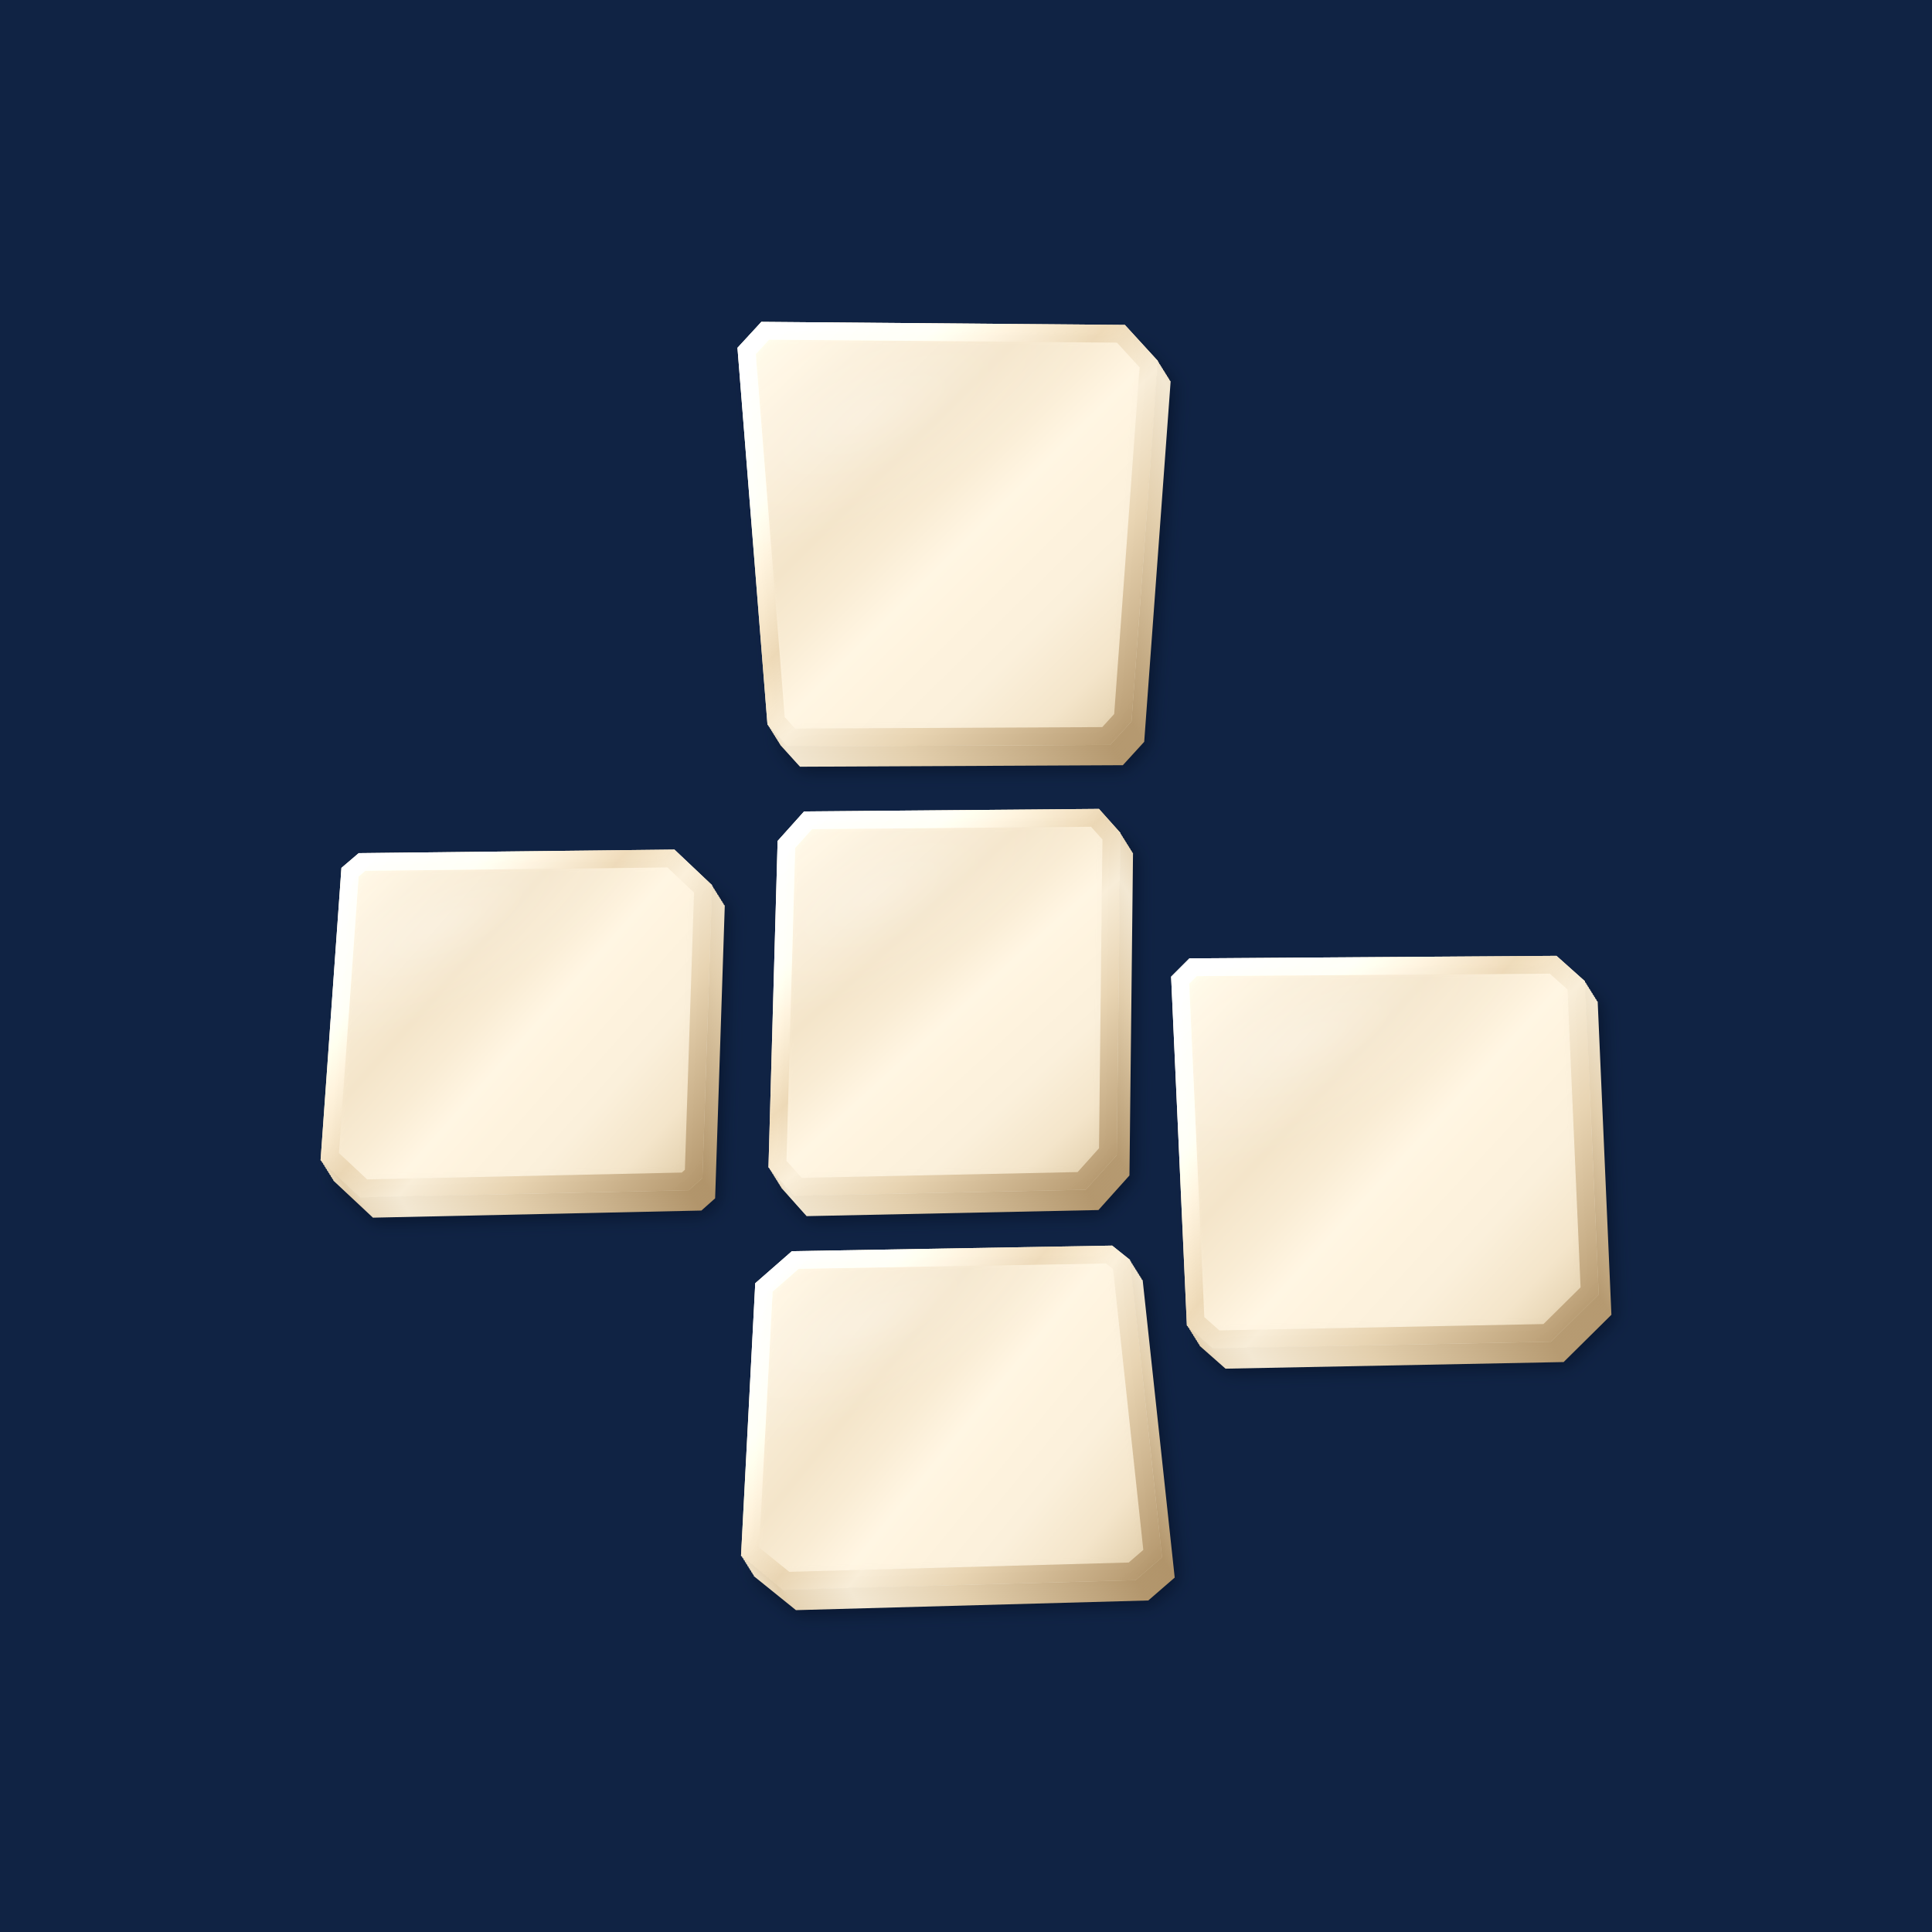
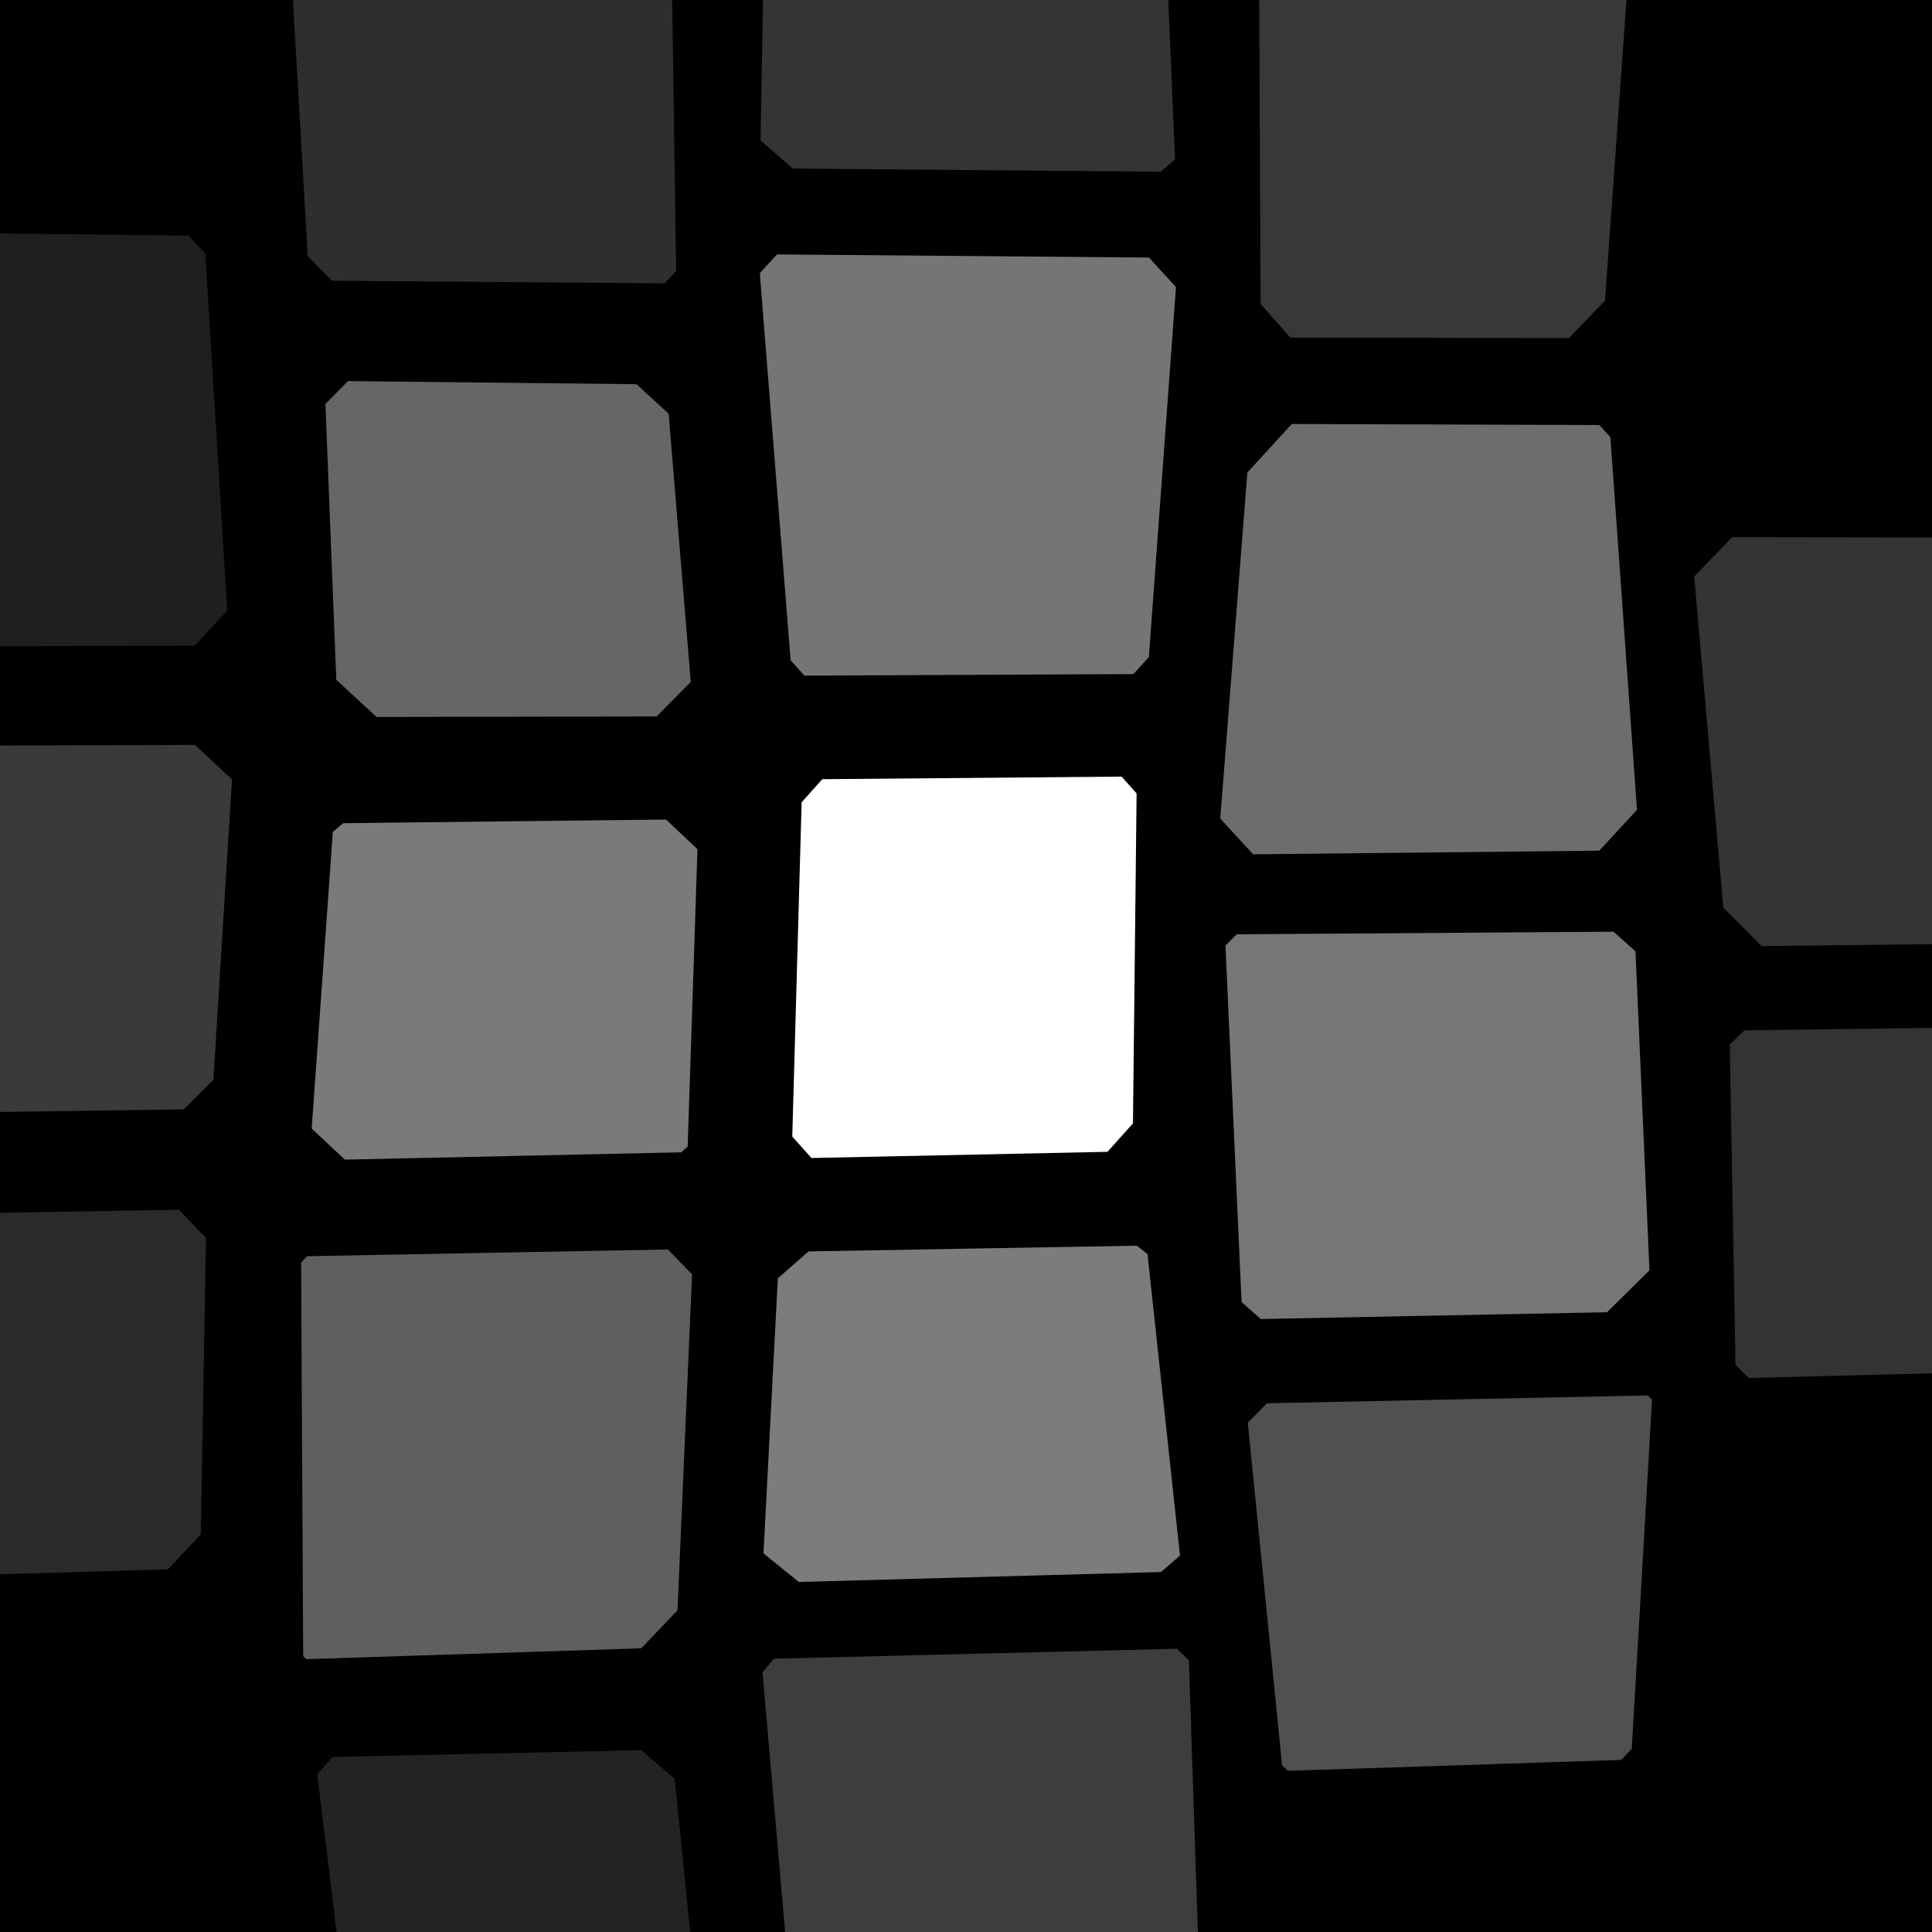
- <svg xmlns="http://www.w3.org/2000/svg" viewBox="267.69 88.5 38 38">
-   <defs>
-     <filter id="shadow" x="-25%" y="-25%" width="160%" height="160%" color-interpolation-filters="sRGB">
-       <feGaussianBlur stdDeviation="0.19" />
-     </filter>
-     <filter id="ceramic" x="-10%" y="-10%" width="120%" height="120%" color-interpolation-filters="sRGB">
-       <feGaussianBlur in="SourceAlpha" stdDeviation="0.22" result="bump" />
-       <feSpecularLighting in="bump" surfaceScale="1.15" specularConstant="0.35" specularExponent="32" lighting-color="#ffffff" result="shine">
-         <feDistantLight azimuth="225" elevation="50" />
-       </feSpecularLighting>
-       <feComposite in="shine" in2="SourceAlpha" operator="in" result="shine" />
-       <feComposite in="SourceGraphic" in2="shine" operator="arithmetic" k1="0" k2="1" k3="0.65" k4="0" />
-     </filter>
-     <clipPath id="clip0">
-       <path d="M289.78 107.04L289.17 107.72L283.43 107.84L282.93 107.28L283.11 100.86L283.63 100.28L289.43 100.23L289.85 100.70Z" />
-     </clipPath>
-     <linearGradient id="glaze0" gradientUnits="userSpaceOnUse" x1="282.93" y1="100.23" x2="289.85" y2="107.84">
-       <stop offset="0" stop-color="#fff8ea" />
-       <stop offset="0.18" stop-color="#f3e8d3" />
-       <stop offset="0.35" stop-color="#ecddc2" />
-       <stop offset="0.44" stop-color="#f1e4cc" />
-       <stop offset="0.53" stop-color="#f8eedb" />
-       <stop offset="0.61" stop-color="#f6ebd6" />
-       <stop offset="0.72" stop-color="#f3e8d3" />
-       <stop offset="0.84" stop-color="#ecddc2" />
-       <stop offset="1" stop-color="#cfb991" />
-     </linearGradient>
-     <linearGradient id="bevel0" gradientUnits="userSpaceOnUse" x1="282.93" y1="100.23" x2="289.85" y2="107.84">
-       <stop offset="0" stop-color="#fffdf7" />
-       <stop offset="0.24" stop-color="#fff9eb" />
-       <stop offset="0.44" stop-color="#e3cfad" />
-       <stop offset="0.55" stop-color="#f3e8d3" />
-       <stop offset="0.70" stop-color="#e3cfad" />
-       <stop offset="1" stop-color="#a98b60" />
-     </linearGradient>
-     <radialGradient id="reflection0" gradientUnits="userSpaceOnUse" cx="0" cy="0" r="1" gradientTransform="translate(285.006 101.9042) rotate(-25) scale(4.2904 1.8264)">
-       <stop offset="0" stop-color="white" stop-opacity=".26" />
-       <stop offset=".45" stop-color="white" stop-opacity=".11" />
-       <stop offset="1" stop-color="white" stop-opacity="0" />
-     </radialGradient>
-     <clipPath id="clip1">
-       <path d="M290.67 115.10L290.15 115.55L283.22 115.74L282.39 115.07L282.67 109.71L283.39 109.08L289.69 108.97L290.04 109.25Z" />
-     </clipPath>
-     <linearGradient id="glaze1" gradientUnits="userSpaceOnUse" x1="282.39" y1="108.97" x2="290.67" y2="115.74">
-       <stop offset="0" stop-color="#fff8ea" />
-       <stop offset="0.18" stop-color="#f3e8d3" />
-       <stop offset="0.35" stop-color="#ecddc2" />
-       <stop offset="0.44" stop-color="#f1e4cc" />
-       <stop offset="0.53" stop-color="#f8eedb" />
-       <stop offset="0.61" stop-color="#f6ebd6" />
-       <stop offset="0.72" stop-color="#f3e8d3" />
-       <stop offset="0.84" stop-color="#ecddc2" />
-       <stop offset="1" stop-color="#cfb991" />
-     </linearGradient>
-     <linearGradient id="bevel1" gradientUnits="userSpaceOnUse" x1="282.39" y1="108.97" x2="290.67" y2="115.74">
-       <stop offset="0" stop-color="#fffdf7" />
-       <stop offset="0.24" stop-color="#fff9eb" />
-       <stop offset="0.44" stop-color="#e3cfad" />
-       <stop offset="0.55" stop-color="#f3e8d3" />
-       <stop offset="0.70" stop-color="#e3cfad" />
-       <stop offset="1" stop-color="#a98b60" />
-     </linearGradient>
-     <radialGradient id="reflection1" gradientUnits="userSpaceOnUse" cx="0" cy="0" r="1" gradientTransform="translate(284.874 110.4594) rotate(-25) scale(5.1336 1.6248)">
-       <stop offset="0" stop-color="white" stop-opacity=".26" />
-       <stop offset=".45" stop-color="white" stop-opacity=".11" />
-       <stop offset="1" stop-color="white" stop-opacity="0" />
-     </radialGradient>
-     <clipPath id="clip2">
-       <path d="M281.48 107.49L281.21 107.73L274.75 107.87L273.97 107.14L274.38 101.39L274.72 101.10L280.93 101.03L281.67 101.73Z" />
-     </clipPath>
-     <linearGradient id="glaze2" gradientUnits="userSpaceOnUse" x1="273.97" y1="101.03" x2="281.67" y2="107.87">
-       <stop offset="0" stop-color="#fff8ea" />
-       <stop offset="0.18" stop-color="#f3e8d3" />
-       <stop offset="0.35" stop-color="#ecddc2" />
-       <stop offset="0.44" stop-color="#f1e4cc" />
-       <stop offset="0.53" stop-color="#f8eedb" />
-       <stop offset="0.61" stop-color="#f6ebd6" />
-       <stop offset="0.72" stop-color="#f3e8d3" />
-       <stop offset="0.84" stop-color="#ecddc2" />
-       <stop offset="1" stop-color="#cfb991" />
-     </linearGradient>
-     <linearGradient id="bevel2" gradientUnits="userSpaceOnUse" x1="273.97" y1="101.03" x2="281.67" y2="107.87">
-       <stop offset="0" stop-color="#fffdf7" />
-       <stop offset="0.24" stop-color="#fff9eb" />
-       <stop offset="0.44" stop-color="#e3cfad" />
-       <stop offset="0.55" stop-color="#f3e8d3" />
-       <stop offset="0.70" stop-color="#e3cfad" />
-       <stop offset="1" stop-color="#a98b60" />
-     </linearGradient>
-     <radialGradient id="reflection2" gradientUnits="userSpaceOnUse" cx="0" cy="0" r="1" gradientTransform="translate(276.28 102.5348) rotate(-25) scale(4.774 1.6416)">
-       <stop offset="0" stop-color="white" stop-opacity=".26" />
-       <stop offset=".45" stop-color="white" stop-opacity=".11" />
-       <stop offset="1" stop-color="white" stop-opacity="0" />
-     </radialGradient>
-     <clipPath id="clip3">
-       <path d="M290.07 98.36L289.65 98.82L283.30 98.85L282.91 98.42L282.32 91.01L282.79 90.50L289.94 90.56L290.59 91.27Z" />
-     </clipPath>
-     <linearGradient id="glaze3" gradientUnits="userSpaceOnUse" x1="282.32" y1="90.5" x2="290.59" y2="98.85">
-       <stop offset="0" stop-color="#fff8ea" />
-       <stop offset="0.18" stop-color="#f3e8d3" />
-       <stop offset="0.35" stop-color="#ecddc2" />
-       <stop offset="0.44" stop-color="#f1e4cc" />
-       <stop offset="0.53" stop-color="#f8eedb" />
-       <stop offset="0.61" stop-color="#f6ebd6" />
-       <stop offset="0.72" stop-color="#f3e8d3" />
-       <stop offset="0.84" stop-color="#ecddc2" />
-       <stop offset="1" stop-color="#cfb991" />
-     </linearGradient>
-     <linearGradient id="bevel3" gradientUnits="userSpaceOnUse" x1="282.32" y1="90.5" x2="290.59" y2="98.85">
-       <stop offset="0" stop-color="#fffdf7" />
-       <stop offset="0.24" stop-color="#fff9eb" />
-       <stop offset="0.44" stop-color="#e3cfad" />
-       <stop offset="0.55" stop-color="#f3e8d3" />
-       <stop offset="0.70" stop-color="#e3cfad" />
-       <stop offset="1" stop-color="#a98b60" />
-     </linearGradient>
-     <radialGradient id="reflection3" gradientUnits="userSpaceOnUse" cx="0" cy="0" r="1" gradientTransform="translate(284.801 92.337) rotate(-25) scale(5.1274 2.004)">
-       <stop offset="0" stop-color="white" stop-opacity=".26" />
-       <stop offset=".45" stop-color="white" stop-opacity=".11" />
-       <stop offset="1" stop-color="white" stop-opacity="0" />
-     </radialGradient>
-     <clipPath id="clip4">
-       <path d="M299.41 109.78L298.47 110.71L291.82 110.84L291.31 110.39L291.00 103.53L291.36 103.17L298.58 103.12L299.14 103.62Z" />
-     </clipPath>
-     <linearGradient id="glaze4" gradientUnits="userSpaceOnUse" x1="291.0" y1="103.12" x2="299.41" y2="110.84">
-       <stop offset="0" stop-color="#fff8ea" />
-       <stop offset="0.18" stop-color="#f3e8d3" />
-       <stop offset="0.35" stop-color="#ecddc2" />
-       <stop offset="0.44" stop-color="#f1e4cc" />
-       <stop offset="0.53" stop-color="#f8eedb" />
-       <stop offset="0.61" stop-color="#f6ebd6" />
-       <stop offset="0.72" stop-color="#f3e8d3" />
-       <stop offset="0.84" stop-color="#ecddc2" />
-       <stop offset="1" stop-color="#cfb991" />
-     </linearGradient>
-     <linearGradient id="bevel4" gradientUnits="userSpaceOnUse" x1="291.0" y1="103.12" x2="299.41" y2="110.84">
-       <stop offset="0" stop-color="#fffdf7" />
-       <stop offset="0.24" stop-color="#fff9eb" />
-       <stop offset="0.44" stop-color="#e3cfad" />
-       <stop offset="0.55" stop-color="#f3e8d3" />
-       <stop offset="0.70" stop-color="#e3cfad" />
-       <stop offset="1" stop-color="#a98b60" />
-     </linearGradient>
-     <radialGradient id="reflection4" gradientUnits="userSpaceOnUse" cx="0" cy="0" r="1" gradientTransform="translate(293.523 104.8184) rotate(-25) scale(5.2142 1.8528)">
-       <stop offset="0" stop-color="white" stop-opacity=".26" />
-       <stop offset=".45" stop-color="white" stop-opacity=".11" />
-       <stop offset="1" stop-color="white" stop-opacity="0" />
-     </radialGradient>
-   </defs>
-   <rect x="267.69" y="88.5" width="38" height="38" fill="#102344" />
-   <g id="spica-dot" transform="translate(-0.125 4.18)">
-     <g data-tile="spica" transform="translate(0.0 0.0)">
-       <path d="M289.78 107.04L289.17 107.72L283.43 107.84L282.93 107.28L283.11 100.86L283.63 100.28L289.43 100.23L289.85 100.70Z" transform="translate(.30 .46)" fill="#000817" opacity=".55" filter="url(#shadow)" />
-       <path d="M289.78 107.04L289.17 107.72L283.43 107.84L282.93 107.28L283.11 100.86L283.63 100.28L289.43 100.23L289.85 100.70Z" transform="translate(0.25 0.4)" fill="url(#bevel0)" />
-       <path d="M289.78 107.04L289.17 107.72L283.43 107.84L282.93 107.28L283.11 100.86L283.63 100.28L289.43 100.23L289.85 100.70Z" transform="translate(0.225 0.36)" fill="url(#bevel0)" />
-       <path d="M289.78 107.04L289.17 107.72L283.43 107.84L282.93 107.28L283.11 100.86L283.63 100.28L289.43 100.23L289.85 100.70Z" transform="translate(0.2 0.32)" fill="url(#bevel0)" />
-       <path d="M289.78 107.04L289.17 107.72L283.43 107.84L282.93 107.28L283.11 100.86L283.63 100.28L289.43 100.23L289.85 100.70Z" transform="translate(0.175 0.28)" fill="url(#bevel0)" />
-       <path d="M289.78 107.04L289.17 107.72L283.43 107.84L282.93 107.28L283.11 100.86L283.63 100.28L289.43 100.23L289.85 100.70Z" transform="translate(0.15 0.24)" fill="url(#bevel0)" />
-       <path d="M289.78 107.04L289.17 107.72L283.43 107.84L282.93 107.28L283.11 100.86L283.63 100.28L289.43 100.23L289.85 100.70Z" transform="translate(0.125 0.2)" fill="url(#bevel0)" />
-       <path d="M289.78 107.04L289.17 107.72L283.43 107.84L282.93 107.28L283.11 100.86L283.63 100.28L289.43 100.23L289.85 100.70Z" transform="translate(0.1 0.16)" fill="url(#bevel0)" />
-       <path d="M289.78 107.04L289.17 107.72L283.43 107.84L282.93 107.28L283.11 100.86L283.63 100.28L289.43 100.23L289.85 100.70Z" transform="translate(0.075 0.12)" fill="url(#bevel0)" />
-       <path d="M289.78 107.04L289.17 107.72L283.43 107.84L282.93 107.28L283.11 100.86L283.63 100.28L289.43 100.23L289.85 100.70Z" transform="translate(0.05 0.08)" fill="url(#bevel0)" />
-       <path d="M289.78 107.04L289.17 107.72L283.43 107.84L282.93 107.28L283.11 100.86L283.63 100.28L289.43 100.23L289.85 100.70Z" transform="translate(0.025 0.04)" fill="url(#bevel0)" />
-       <g filter="url(#ceramic)">
-         <path d="M289.78 107.04L289.17 107.72L283.43 107.84L282.93 107.28L283.11 100.86L283.63 100.28L289.43 100.23L289.85 100.70Z" fill="url(#glaze0)" />
-         <path d="M289.78 107.04L289.17 107.72L283.43 107.84L282.93 107.28L283.11 100.86L283.63 100.28L289.43 100.23L289.85 100.70Z" fill="none" stroke="url(#bevel0)" stroke-width=".70" stroke-linejoin="round" clip-path="url(#clip0)" />
-       </g>
-       <path d="M289.78 107.04L289.17 107.72L283.43 107.84L282.93 107.28L283.11 100.86L283.63 100.28L289.43 100.23L289.85 100.70Z" fill="url(#reflection0)" />
-     </g>
-     <g data-tile="spica" transform="translate(0.0 -0.1505859)">
-       <path d="M290.67 115.10L290.15 115.55L283.22 115.74L282.39 115.07L282.67 109.71L283.39 109.08L289.69 108.97L290.04 109.25Z" transform="translate(.30 .46)" fill="#000817" opacity=".55" filter="url(#shadow)" />
-       <path d="M290.67 115.10L290.15 115.55L283.22 115.74L282.39 115.07L282.67 109.71L283.39 109.08L289.69 108.97L290.04 109.25Z" transform="translate(0.25 0.4)" fill="url(#bevel1)" />
-       <path d="M290.67 115.10L290.15 115.55L283.22 115.74L282.39 115.07L282.67 109.71L283.39 109.08L289.69 108.97L290.04 109.25Z" transform="translate(0.225 0.36)" fill="url(#bevel1)" />
-       <path d="M290.67 115.10L290.15 115.55L283.22 115.74L282.39 115.07L282.67 109.71L283.39 109.08L289.69 108.97L290.04 109.25Z" transform="translate(0.2 0.32)" fill="url(#bevel1)" />
-       <path d="M290.67 115.10L290.15 115.55L283.22 115.74L282.39 115.07L282.67 109.71L283.39 109.08L289.69 108.97L290.04 109.25Z" transform="translate(0.175 0.28)" fill="url(#bevel1)" />
-       <path d="M290.67 115.10L290.15 115.55L283.22 115.74L282.39 115.07L282.67 109.71L283.39 109.08L289.69 108.97L290.04 109.25Z" transform="translate(0.15 0.24)" fill="url(#bevel1)" />
-       <path d="M290.67 115.10L290.15 115.55L283.22 115.74L282.39 115.07L282.67 109.71L283.39 109.08L289.69 108.97L290.04 109.25Z" transform="translate(0.125 0.2)" fill="url(#bevel1)" />
-       <path d="M290.67 115.10L290.15 115.55L283.22 115.74L282.39 115.07L282.67 109.71L283.39 109.08L289.69 108.97L290.04 109.25Z" transform="translate(0.1 0.16)" fill="url(#bevel1)" />
-       <path d="M290.67 115.10L290.15 115.55L283.22 115.74L282.39 115.07L282.67 109.71L283.39 109.08L289.69 108.97L290.04 109.25Z" transform="translate(0.075 0.12)" fill="url(#bevel1)" />
-       <path d="M290.67 115.10L290.15 115.55L283.22 115.74L282.39 115.07L282.67 109.71L283.39 109.08L289.69 108.97L290.04 109.25Z" transform="translate(0.05 0.08)" fill="url(#bevel1)" />
-       <path d="M290.67 115.10L290.15 115.55L283.22 115.74L282.39 115.07L282.67 109.71L283.39 109.08L289.69 108.97L290.04 109.25Z" transform="translate(0.025 0.04)" fill="url(#bevel1)" />
-       <g filter="url(#ceramic)">
-         <path d="M290.67 115.10L290.15 115.55L283.22 115.74L282.39 115.07L282.67 109.71L283.39 109.08L289.69 108.97L290.04 109.25Z" fill="url(#glaze1)" />
-         <path d="M290.67 115.10L290.15 115.55L283.22 115.74L282.39 115.07L282.67 109.71L283.39 109.08L289.69 108.97L290.04 109.25Z" fill="none" stroke="url(#bevel1)" stroke-width=".70" stroke-linejoin="round" clip-path="url(#clip1)" />
-       </g>
-       <path d="M290.67 115.10L290.15 115.55L283.22 115.74L282.39 115.07L282.67 109.71L283.39 109.08L289.69 108.97L290.04 109.25Z" fill="url(#reflection1)" />
-     </g>
-     <g data-tile="spica" transform="translate(0.1505859 0.0)">
-       <path d="M281.48 107.49L281.21 107.73L274.75 107.87L273.97 107.14L274.38 101.39L274.72 101.10L280.93 101.03L281.67 101.73Z" transform="translate(.30 .46)" fill="#000817" opacity=".55" filter="url(#shadow)" />
-       <path d="M281.48 107.49L281.21 107.73L274.75 107.87L273.97 107.14L274.38 101.39L274.72 101.10L280.93 101.03L281.67 101.73Z" transform="translate(0.25 0.4)" fill="url(#bevel2)" />
-       <path d="M281.48 107.49L281.21 107.73L274.75 107.87L273.97 107.14L274.38 101.39L274.72 101.10L280.93 101.03L281.67 101.73Z" transform="translate(0.225 0.36)" fill="url(#bevel2)" />
-       <path d="M281.48 107.49L281.21 107.73L274.75 107.87L273.97 107.14L274.38 101.39L274.72 101.10L280.93 101.03L281.67 101.73Z" transform="translate(0.2 0.32)" fill="url(#bevel2)" />
-       <path d="M281.48 107.49L281.21 107.73L274.75 107.87L273.97 107.14L274.38 101.39L274.72 101.10L280.93 101.03L281.67 101.73Z" transform="translate(0.175 0.28)" fill="url(#bevel2)" />
-       <path d="M281.48 107.49L281.21 107.73L274.75 107.87L273.97 107.14L274.38 101.39L274.72 101.10L280.93 101.03L281.67 101.73Z" transform="translate(0.15 0.24)" fill="url(#bevel2)" />
-       <path d="M281.48 107.49L281.21 107.73L274.75 107.87L273.97 107.14L274.38 101.39L274.72 101.10L280.93 101.03L281.67 101.73Z" transform="translate(0.125 0.2)" fill="url(#bevel2)" />
-       <path d="M281.48 107.49L281.21 107.73L274.75 107.87L273.97 107.14L274.38 101.39L274.72 101.10L280.93 101.03L281.67 101.73Z" transform="translate(0.1 0.16)" fill="url(#bevel2)" />
-       <path d="M281.48 107.49L281.21 107.73L274.75 107.87L273.97 107.14L274.38 101.39L274.72 101.10L280.93 101.03L281.67 101.73Z" transform="translate(0.075 0.12)" fill="url(#bevel2)" />
-       <path d="M281.48 107.49L281.21 107.73L274.75 107.87L273.97 107.14L274.38 101.39L274.72 101.10L280.93 101.03L281.67 101.73Z" transform="translate(0.05 0.08)" fill="url(#bevel2)" />
-       <path d="M281.48 107.49L281.21 107.73L274.75 107.87L273.97 107.14L274.38 101.39L274.72 101.10L280.93 101.03L281.67 101.73Z" transform="translate(0.025 0.04)" fill="url(#bevel2)" />
-       <g filter="url(#ceramic)">
-         <path d="M281.48 107.49L281.21 107.73L274.75 107.87L273.97 107.14L274.38 101.39L274.72 101.10L280.93 101.03L281.67 101.73Z" fill="url(#glaze2)" />
-         <path d="M281.48 107.49L281.21 107.73L274.75 107.87L273.97 107.14L274.38 101.39L274.72 101.10L280.93 101.03L281.67 101.73Z" fill="none" stroke="url(#bevel2)" stroke-width=".70" stroke-linejoin="round" clip-path="url(#clip2)" />
-       </g>
-       <path d="M281.48 107.49L281.21 107.73L274.75 107.87L273.97 107.14L274.38 101.39L274.72 101.10L280.93 101.03L281.67 101.73Z" fill="url(#reflection2)" />
-     </g>
-     <g data-tile="spica" transform="translate(0.0 0.1505859)">
-       <path d="M290.07 98.36L289.65 98.82L283.30 98.85L282.91 98.42L282.32 91.01L282.79 90.50L289.94 90.56L290.59 91.27Z" transform="translate(.30 .46)" fill="#000817" opacity=".55" filter="url(#shadow)" />
-       <path d="M290.07 98.36L289.65 98.82L283.30 98.85L282.91 98.42L282.32 91.01L282.79 90.50L289.94 90.56L290.59 91.27Z" transform="translate(0.25 0.4)" fill="url(#bevel3)" />
-       <path d="M290.07 98.36L289.65 98.82L283.30 98.85L282.91 98.42L282.32 91.01L282.79 90.50L289.94 90.56L290.59 91.27Z" transform="translate(0.225 0.36)" fill="url(#bevel3)" />
-       <path d="M290.07 98.36L289.65 98.82L283.30 98.85L282.91 98.42L282.32 91.01L282.79 90.50L289.94 90.56L290.59 91.27Z" transform="translate(0.2 0.32)" fill="url(#bevel3)" />
-       <path d="M290.07 98.36L289.65 98.82L283.30 98.85L282.91 98.42L282.32 91.01L282.79 90.50L289.94 90.56L290.59 91.27Z" transform="translate(0.175 0.28)" fill="url(#bevel3)" />
-       <path d="M290.07 98.36L289.65 98.82L283.30 98.85L282.91 98.42L282.32 91.01L282.79 90.50L289.94 90.56L290.59 91.27Z" transform="translate(0.15 0.24)" fill="url(#bevel3)" />
-       <path d="M290.07 98.36L289.65 98.82L283.30 98.85L282.91 98.42L282.32 91.01L282.79 90.50L289.94 90.56L290.59 91.27Z" transform="translate(0.125 0.2)" fill="url(#bevel3)" />
-       <path d="M290.07 98.36L289.65 98.82L283.30 98.85L282.91 98.42L282.32 91.01L282.79 90.50L289.94 90.56L290.59 91.27Z" transform="translate(0.1 0.16)" fill="url(#bevel3)" />
-       <path d="M290.07 98.36L289.65 98.82L283.30 98.85L282.91 98.42L282.32 91.01L282.79 90.50L289.94 90.56L290.59 91.27Z" transform="translate(0.075 0.12)" fill="url(#bevel3)" />
-       <path d="M290.07 98.36L289.65 98.82L283.30 98.85L282.91 98.42L282.32 91.01L282.79 90.50L289.94 90.56L290.59 91.27Z" transform="translate(0.05 0.08)" fill="url(#bevel3)" />
-       <path d="M290.07 98.36L289.65 98.82L283.30 98.85L282.91 98.42L282.32 91.01L282.79 90.50L289.94 90.56L290.59 91.27Z" transform="translate(0.025 0.04)" fill="url(#bevel3)" />
-       <g filter="url(#ceramic)">
-         <path d="M290.07 98.36L289.65 98.82L283.30 98.85L282.91 98.42L282.32 91.01L282.79 90.50L289.94 90.56L290.59 91.27Z" fill="url(#glaze3)" />
-         <path d="M290.07 98.36L289.65 98.82L283.30 98.85L282.91 98.42L282.32 91.01L282.79 90.50L289.94 90.56L290.59 91.27Z" fill="none" stroke="url(#bevel3)" stroke-width=".70" stroke-linejoin="round" clip-path="url(#clip3)" />
-       </g>
-       <path d="M290.07 98.36L289.65 98.82L283.30 98.85L282.91 98.42L282.32 91.01L282.79 90.50L289.94 90.56L290.59 91.27Z" fill="url(#reflection3)" />
-     </g>
-     <g data-tile="spica" transform="translate(-0.1505859 0.0)">
-       <path d="M299.41 109.78L298.47 110.71L291.82 110.84L291.31 110.39L291.00 103.53L291.36 103.17L298.58 103.12L299.14 103.62Z" transform="translate(.30 .46)" fill="#000817" opacity=".55" filter="url(#shadow)" />
-       <path d="M299.41 109.78L298.47 110.71L291.82 110.84L291.31 110.39L291.00 103.53L291.36 103.17L298.58 103.12L299.14 103.62Z" transform="translate(0.25 0.4)" fill="url(#bevel4)" />
-       <path d="M299.41 109.78L298.47 110.71L291.82 110.84L291.31 110.39L291.00 103.53L291.36 103.17L298.58 103.12L299.14 103.62Z" transform="translate(0.225 0.36)" fill="url(#bevel4)" />
-       <path d="M299.41 109.78L298.47 110.71L291.82 110.84L291.31 110.39L291.00 103.53L291.36 103.17L298.58 103.12L299.14 103.62Z" transform="translate(0.2 0.32)" fill="url(#bevel4)" />
-       <path d="M299.41 109.78L298.47 110.71L291.82 110.84L291.31 110.39L291.00 103.53L291.36 103.17L298.58 103.12L299.14 103.62Z" transform="translate(0.175 0.28)" fill="url(#bevel4)" />
-       <path d="M299.41 109.78L298.47 110.71L291.82 110.84L291.31 110.39L291.00 103.53L291.36 103.17L298.58 103.12L299.14 103.62Z" transform="translate(0.15 0.24)" fill="url(#bevel4)" />
-       <path d="M299.41 109.78L298.47 110.71L291.82 110.84L291.31 110.39L291.00 103.53L291.36 103.17L298.58 103.12L299.14 103.62Z" transform="translate(0.125 0.2)" fill="url(#bevel4)" />
-       <path d="M299.41 109.78L298.47 110.71L291.82 110.84L291.31 110.39L291.00 103.53L291.36 103.17L298.58 103.12L299.14 103.62Z" transform="translate(0.1 0.16)" fill="url(#bevel4)" />
-       <path d="M299.41 109.78L298.47 110.71L291.82 110.84L291.31 110.39L291.00 103.53L291.36 103.17L298.58 103.12L299.14 103.62Z" transform="translate(0.075 0.12)" fill="url(#bevel4)" />
-       <path d="M299.41 109.78L298.47 110.71L291.82 110.84L291.31 110.39L291.00 103.53L291.36 103.17L298.58 103.12L299.14 103.62Z" transform="translate(0.05 0.08)" fill="url(#bevel4)" />
-       <path d="M299.41 109.78L298.47 110.71L291.82 110.84L291.31 110.39L291.00 103.53L291.36 103.17L298.58 103.12L299.14 103.62Z" transform="translate(0.025 0.04)" fill="url(#bevel4)" />
-       <g filter="url(#ceramic)">
-         <path d="M299.41 109.78L298.47 110.71L291.82 110.84L291.31 110.39L291.00 103.53L291.36 103.17L298.58 103.12L299.14 103.62Z" fill="url(#glaze4)" />
-         <path d="M299.41 109.78L298.47 110.71L291.82 110.84L291.31 110.39L291.00 103.53L291.36 103.17L298.58 103.12L299.14 103.62Z" fill="none" stroke="url(#bevel4)" stroke-width=".70" stroke-linejoin="round" clip-path="url(#clip4)" />
-       </g>
-       <path d="M299.41 109.78L298.47 110.71L291.82 110.84L291.31 110.39L291.00 103.53L291.36 103.17L298.58 103.12L299.14 103.62Z" fill="url(#reflection4)" />
-     </g>
+ <svg xmlns="http://www.w3.org/2000/svg" viewBox="268.42 86.01 36 36">
+   <rect x="268.42" y="86.01" width="36" height="36" fill="#000000" />
+   <g stroke="#000000" stroke-width="0.5" stroke-linejoin="round">
+     <path d="M272.91 97.48L272.16 98.29L265.55 98.31L264.93 97.66L265.05 90.61L265.54 90.08L272.04 90.15L272.49 90.63Z" fill="#1f1f1f" />
+     <path d="M281.78 124.45L281.03 125.30L275.57 125.48L274.78 124.79L274.07 118.99L274.50 118.50L280.46 118.37L281.23 119.03Z" fill="#232323" />
+     <path d="M272.41 114.70L271.66 115.50L266.48 115.65L265.65 114.78L265.66 108.66L265.90 108.40L271.86 108.30L272.51 108.98Z" fill="#2a2a2a" />
+     <path d="M281.27 91.16L280.91 91.54L274.50 91.49L273.91 90.89L273.54 84.48L274.30 83.67L280.74 83.80L281.17 84.23Z" fill="#2e2e2e" />
+     <path d="M307.49 111.08L306.76 111.79L300.91 111.94L300.51 111.55L300.40 105.37L300.82 104.96L307.02 104.88L307.71 105.55Z" fill="#333333" />
+     <path d="M307.77 103.40L307.37 103.82L301.14 103.89L300.29 103.03L299.73 96.66L300.59 95.77L307.35 95.78L308.11 96.54Z" fill="#343434" />
+     <path d="M290.57 89.09L290.14 89.46L283.10 89.40L282.34 88.74L282.44 82.99L283.08 82.45L289.61 82.58L290.32 83.19Z" fill="#343434" />
+     <path d="M298.57 91.72L297.76 92.56L292.35 92.55L291.66 91.77L291.63 85.32L292.15 84.77L298.66 84.86L299.03 85.29Z" fill="#383838" />
+     <path d="M272.64 106.24L271.95 106.93L266.28 107.01L265.49 106.27L264.94 100.54L265.84 99.66L272.15 99.64L273.00 100.43Z" fill="#3a3a3a" />
+     <path d="M291.09 125.02L290.88 125.26L284.00 125.52L283.02 124.56L282.37 117.09L282.72 116.67L290.45 116.48L290.82 116.84Z" fill="#3d3d3d" />
+     <path d="M299.07 118.70L298.74 119.05L292.32 119.26L292.07 119.02L291.41 112.43L291.92 111.91L299.22 111.76L299.46 111.99Z" fill="#505050" />
+     <path d="M281.29 116.12L280.48 116.97L274.02 117.18L273.82 116.97L273.78 109.44L274.03 109.17L280.97 109.04L281.57 109.66Z" fill="#5f5f5f" />
+     <path d="M281.55 98.81L280.76 99.61L275.34 99.62L274.44 98.79L274.23 93.44L274.80 92.86L280.38 92.92L281.12 93.60Z" fill="#666666" />
+     <path d="M299.18 101.19L298.33 102.11L291.66 102.18L290.90 101.35L291.42 94.71L292.38 93.66L298.33 93.68L298.67 94.05Z" fill="#6d6d6d" />
+     <path d="M290.07 98.36L289.65 98.82L283.30 98.85L282.91 98.42L282.32 91.01L282.79 90.50L289.94 90.56L290.59 91.27Z" fill="#757575" />
+     <path d="M299.41 109.78L298.47 110.71L291.82 110.84L291.31 110.39L291.00 103.53L291.36 103.17L298.58 103.12L299.14 103.62Z" fill="#767676" />
+     <path d="M281.48 107.49L281.21 107.73L274.75 107.87L273.97 107.14L274.38 101.39L274.72 101.10L280.93 101.03L281.67 101.73Z" fill="#7a7a7a" />
+     <path d="M290.67 115.10L290.15 115.55L283.22 115.74L282.39 115.07L282.67 109.71L283.39 109.08L289.69 108.97L290.04 109.25Z" fill="#7c7c7c" />
+     <path d="M289.78 107.04L289.17 107.72L283.43 107.84L282.93 107.28L283.11 100.86L283.63 100.28L289.43 100.23L289.85 100.70Z" fill="#ffffff" />
  </g>
</svg>
